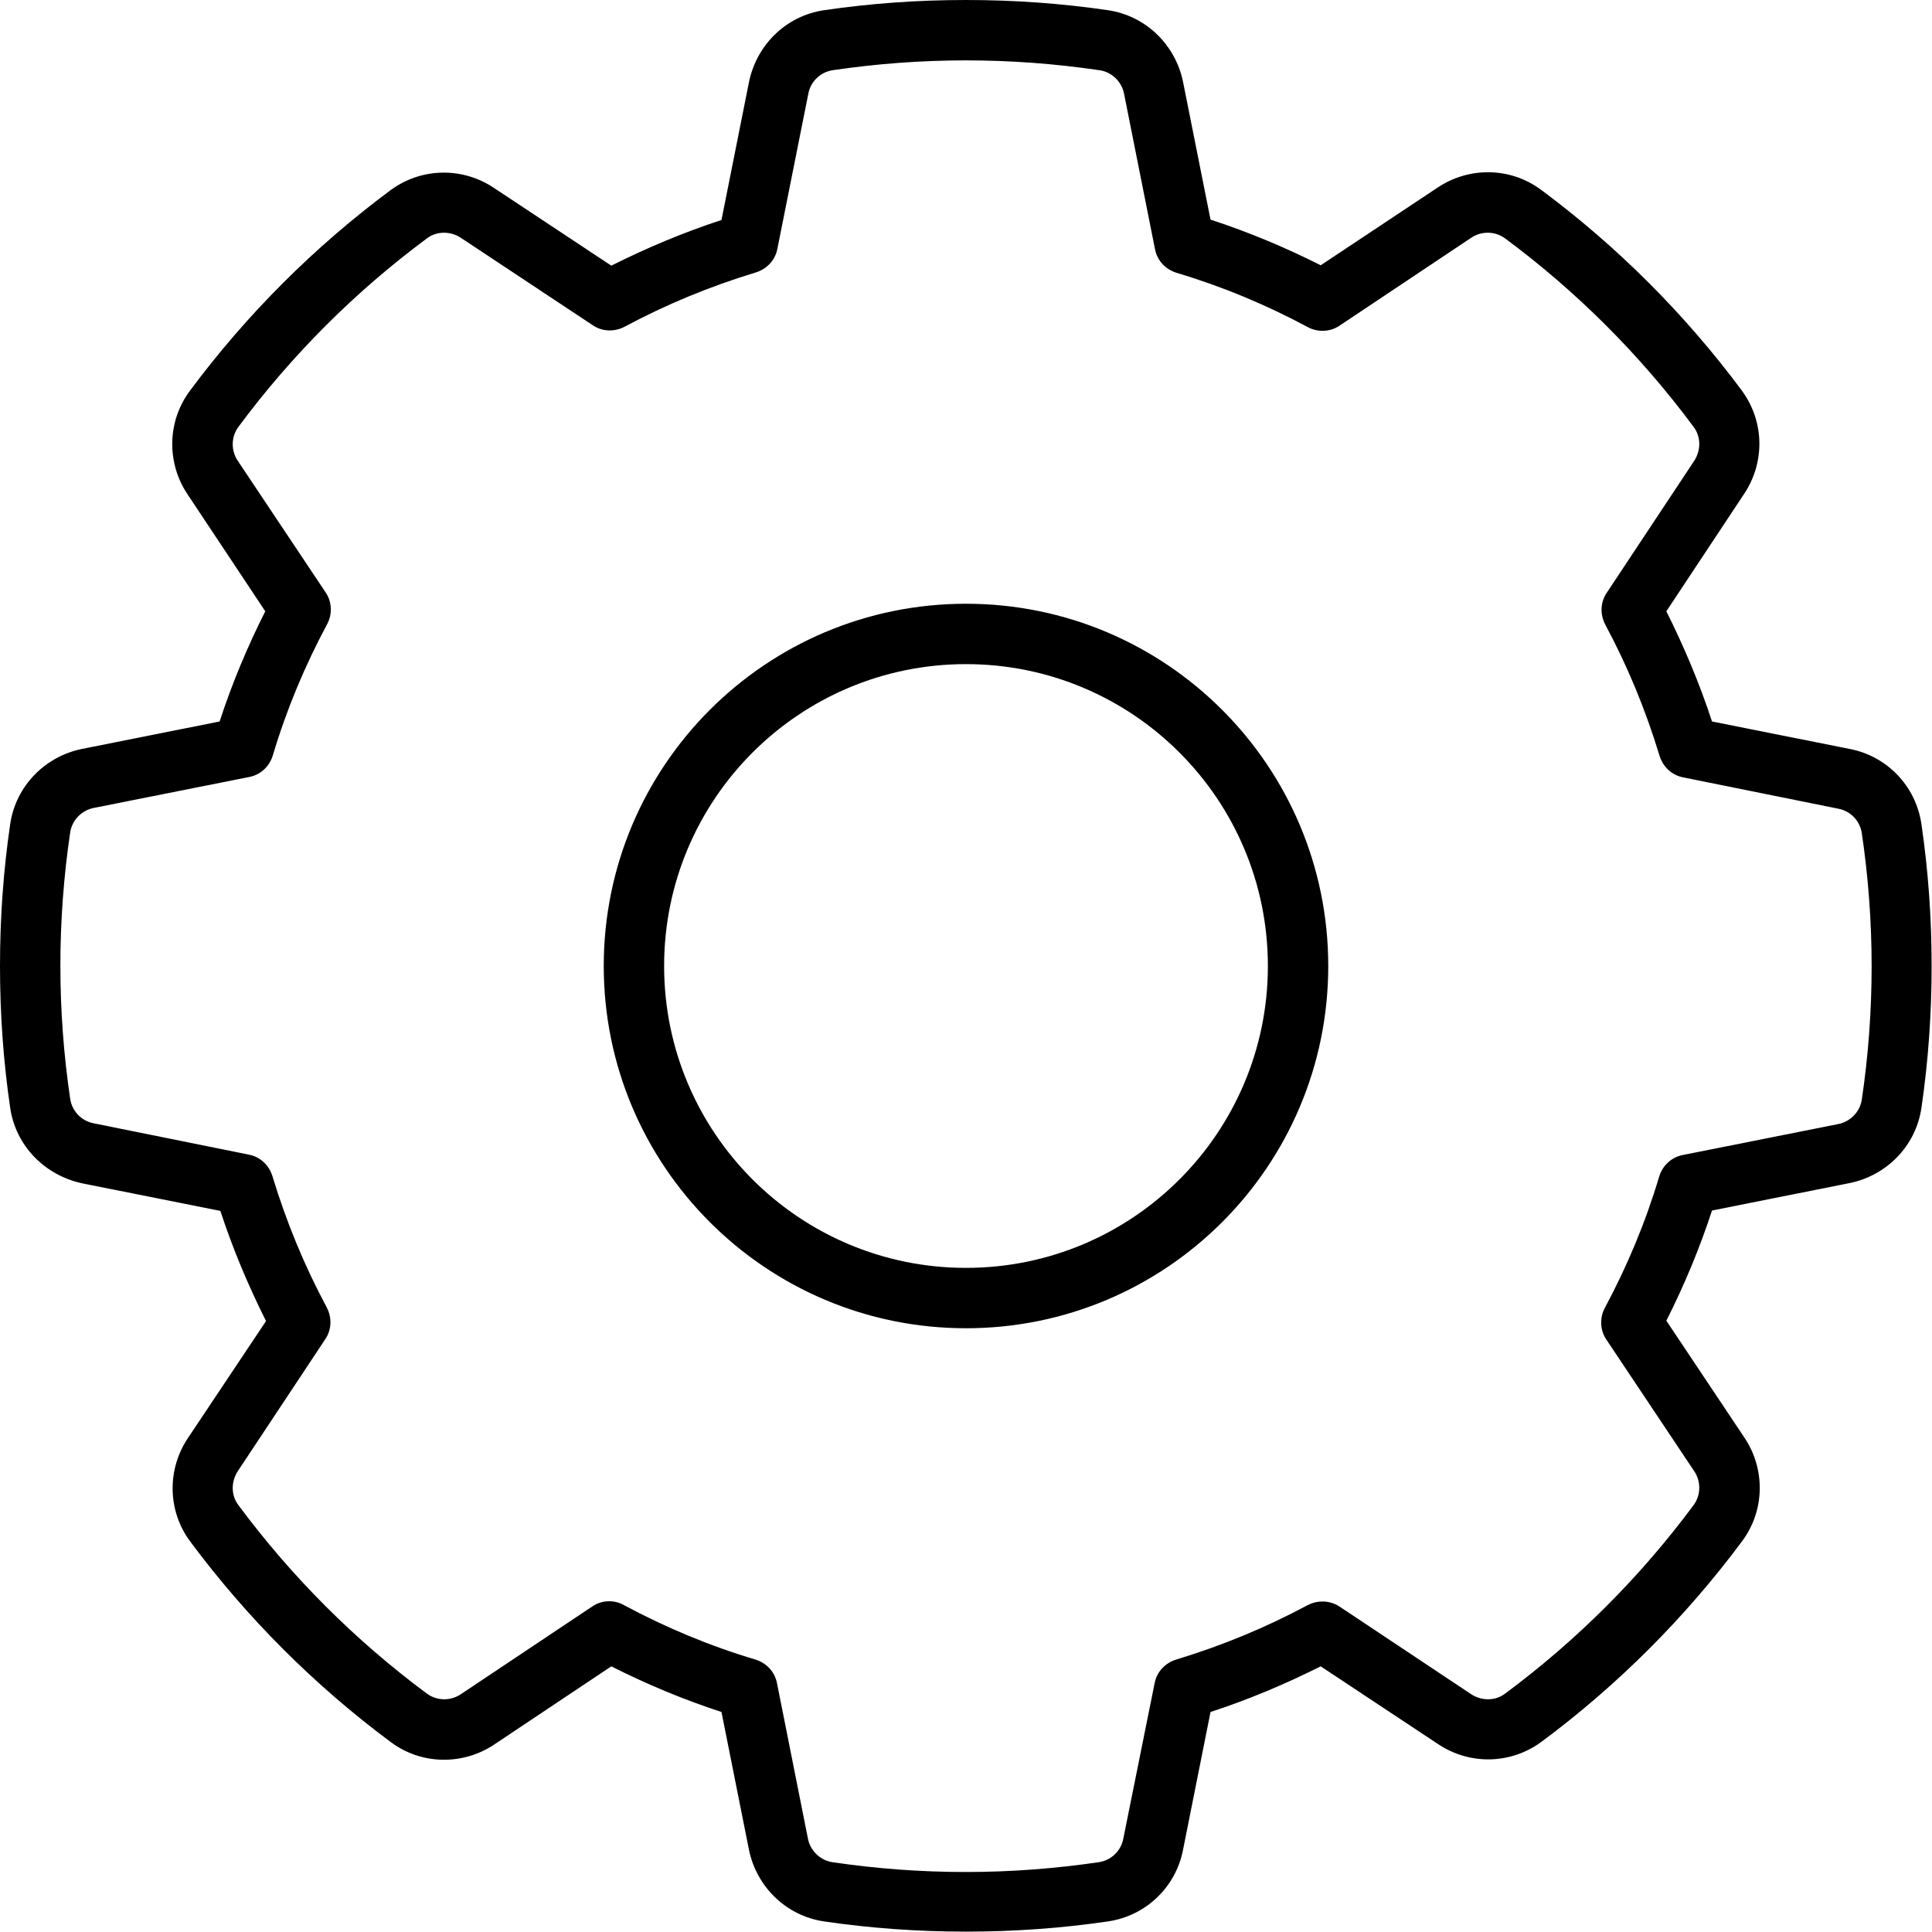
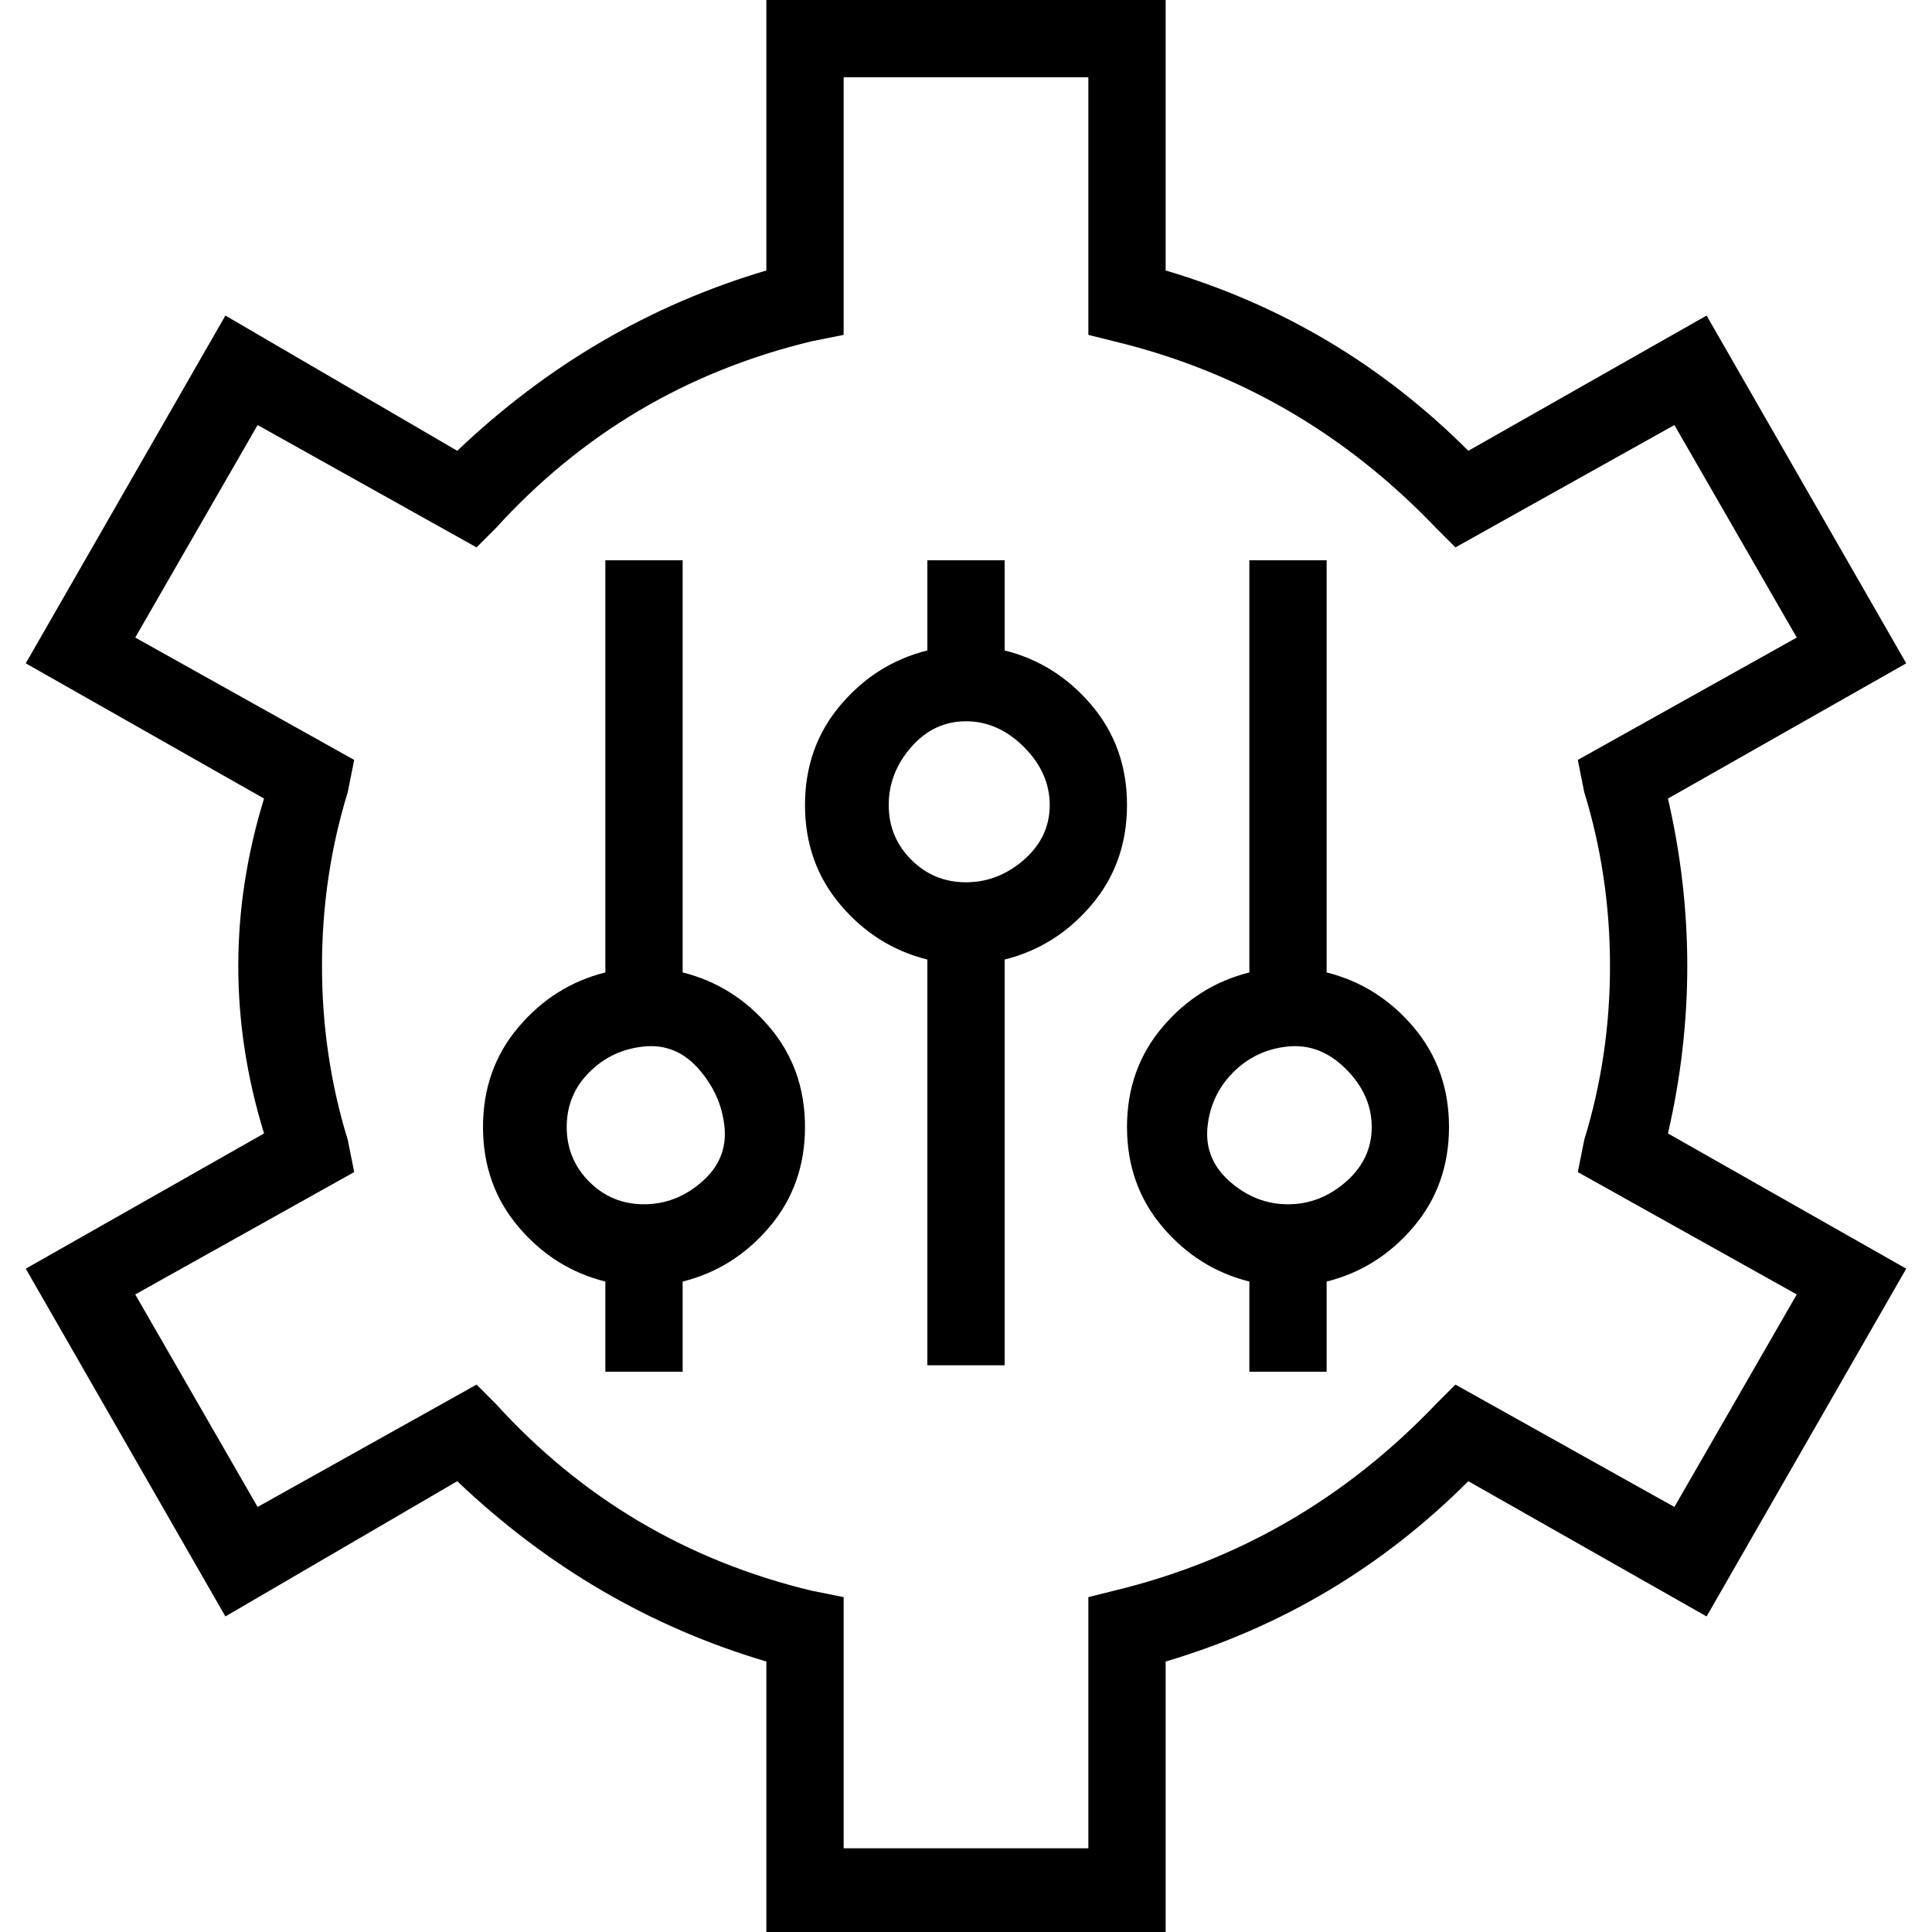
- <svg xmlns="http://www.w3.org/2000/svg" viewBox="0 0 512 512">
-   <path fill="currentColor" d="M256 0c12.8 0 25.3 .9 37.6 2.7 10.2 1.5 17.9 9.3 19.9 18.9l7.3 36.6c10.1 3.3 19.9 7.4 29.2 12.1L381 49.7c8.2-5.5 19.2-5.5 27.4 .6 20.2 15 38.2 33 53.2 53.2 6.1 8.3 6.1 19.2 .6 27.4L441.6 162c4.7 9.4 8.8 19.1 12.1 29.2l36.6 7.3c9.7 1.9 17.4 9.7 18.9 19.9 1.8 12.3 2.7 24.8 2.7 37.6s-.9 25.3-2.7 37.6c-1.5 10.2-9.3 17.9-18.9 19.9l-36.6 7.3c-3.3 10.1-7.4 19.9-12.1 29.2l20.7 31c5.5 8.2 5.5 19.2-.6 27.4-15 20.2-33 38.2-53.2 53.2-8.3 6.1-19.2 6.1-27.4 .6L350 441.6c-9.4 4.7-19.1 8.8-29.2 12.1l-7.3 36.6c-1.9 9.7-9.7 17.4-19.9 18.9-12.3 1.8-24.8 2.7-37.6 2.7s-25.3-.9-37.6-2.7c-10.2-1.5-17.9-9.3-19.9-18.9l-7.3-36.6c-10.1-3.3-19.9-7.4-29.2-12.1L131 462.3c-8.2 5.5-19.2 5.5-27.4-.6-20.2-15-38.2-33-53.2-53.2-6.1-8.2-6.1-19.2-.6-27.4l20.7-31c-4.7-9.4-8.8-19.1-12.1-29.2l-36.6-7.3C12 311.5 4.2 303.8 2.7 293.6 .9 281.3 0 268.8 0 256s.9-25.3 2.7-37.6c1.5-10.2 9.3-17.9 18.9-19.9l36.6-7.3c3.3-10.1 7.4-19.9 12.1-29.2L49.7 131c-5.5-8.2-5.5-19.2 .6-27.4 15-20.2 33-38.2 53.2-53.2 8.3-6.1 19.2-6.1 27.4-.6L162 70.4c9.4-4.7 19.1-8.8 29.2-12.1l7.3-36.6C200.5 12 208.2 4.2 218.4 2.7 230.7 .9 243.2 0 256 0zm35.3 18.6C279.7 16.9 268 16 256 16s-23.7 .9-35.3 2.6c-3.3 .5-5.9 3-6.5 6.3L206 66c-.6 3-2.8 5.3-5.7 6.2-12.2 3.7-23.8 8.5-34.8 14.4-2.7 1.4-5.9 1.3-8.4-.4L122.1 63c-2.8-1.8-6.4-1.8-9 .2-19 14.1-35.8 30.9-49.9 49.9-2 2.7-2 6.3-.2 9L86.3 157c1.7 2.5 1.8 5.8 .4 8.4-5.9 11-10.8 22.7-14.4 34.8-.9 2.9-3.2 5.1-6.2 5.7l-41.2 8.2c-3.2 .6-5.8 3.2-6.3 6.5-1.7 11.5-2.6 23.3-2.6 35.3s.9 23.8 2.6 35.3c.5 3.3 3 5.9 6.3 6.5L66 306c3 .6 5.3 2.8 6.2 5.7 3.7 12.2 8.5 23.8 14.4 34.8 1.4 2.7 1.3 5.9-.4 8.4L63 389.9c-1.8 2.8-1.8 6.4 .2 9 14.1 19 30.9 35.8 49.9 49.9 2.7 2 6.3 2 9 .2L157 425.7c2.5-1.7 5.8-1.8 8.4-.3 11 5.9 22.7 10.8 34.8 14.4 2.9 .9 5.1 3.2 5.7 6.2l8.2 41.2c.6 3.2 3.2 5.8 6.5 6.3 11.5 1.7 23.3 2.6 35.3 2.6s23.7-.9 35.3-2.6c3.3-.5 5.9-3 6.5-6.3L306 446c.6-3 2.8-5.3 5.7-6.2 12.2-3.7 23.8-8.5 34.8-14.4 2.7-1.4 5.9-1.3 8.4 .3L389.9 449c2.8 1.8 6.4 1.8 9-.2 19-14.1 35.8-30.9 49.9-49.9 2-2.7 2-6.3 .2-9L425.7 355c-1.7-2.5-1.8-5.8-.4-8.4 5.9-11 10.8-22.7 14.4-34.8 .9-2.9 3.2-5.1 6.2-5.7l41.2-8.2c3.2-.6 5.8-3.2 6.3-6.5 1.7-11.5 2.6-23.3 2.6-35.3s-.9-23.8-2.6-35.3c-.5-3.3-3-5.9-6.3-6.5L446 206c-3-.6-5.3-2.8-6.2-5.7-3.7-12.2-8.5-23.8-14.4-34.8-1.4-2.7-1.3-5.9 .4-8.4L449 122.1c1.8-2.8 1.8-6.4-.2-9-14.1-19-30.9-35.8-49.9-49.9-2.7-2-6.3-2-9-.2L355 86.3c-2.5 1.7-5.8 1.8-8.4 .4-11-5.9-22.7-10.8-34.8-14.4-2.9-.9-5.1-3.2-5.7-6.2l-8.2-41.2c-.6-3.2-3.2-5.8-6.5-6.3zM336 256a80 80 0 1 0 -160 0 80 80 0 1 0 160 0zm-176 0a96 96 0 1 1 192 0 96 96 0 1 1 -192 0z" />
+ <svg xmlns="http://www.w3.org/2000/svg" viewBox="0 0 300 300">
+   <g transform="translate(0, 300) scale(1, -1)">
+     <path d="M262 150L262 150Q262 163 259 176L259 176L296 197L265 251L228 230Q208 250 181 258L181 258L181 300L119 300L119 258Q92 250 71 230L71 230L35 251L4 197L41 176Q37 163 37 150Q37 137 41 124L41 124L4 103L35 49L71 70Q92 50 119 42L119 42L119 0L181 0L181 42Q208 50 228 70L228 70L265 49L296 103L259 124Q262 137 262 150ZM245 118L279 99L260 66L226 85L223 82Q202 60 173 53L173 53L169 52L169 13L131 13L131 52L126 53Q97 60 77 82L77 82L74 85L40 66L21 99L55 118L54 123Q50 136 50 150Q50 164 54 177L54 177L55 182L21 201L40 234L74 215L77 218Q97 240 126 247L126 247L131 248L131 288L169 288L169 248L173 247Q202 240 223 218L223 218L226 215L260 234L279 201L245 182L246 177Q250 164 250 150Q250 136 246 123L246 123L245 118ZM106 149L106 149L106 213L94 213L94 149Q86 147 80.50 140.50Q75 134 75 125Q75 116 80.50 109.50Q86 103 94 101L94 101L94 87L106 87L106 101Q114 103 119.50 109.50Q125 116 125 125Q125 134 119.50 140.50Q114 147 106 149ZM100 113L100 113Q95 113 91.50 116.50Q88 120 88 125Q88 130 91.50 133.50Q95 137 100 137.50Q105 138 108.50 134Q112 130 112.50 125Q113 120 109 116.50Q105 113 100 113ZM206 149L206 149L206 213L194 213L194 149Q186 147 180.50 140.50Q175 134 175 125Q175 116 180.50 109.50Q186 103 194 101L194 101L194 87L206 87L206 101Q214 103 219.50 109.50Q225 116 225 125Q225 134 219.50 140.50Q214 147 206 149ZM200 113L200 113Q195 113 191 116.50Q187 120 187.50 125Q188 130 191.50 133.50Q195 137 200 137.50Q205 138 209 134Q213 130 213 125Q213 120 209 116.50Q205 113 200 113ZM156 199L156 199L156 213L144 213L144 199Q136 197 130.50 190.50Q125 184 125 175Q125 166 130.50 159.50Q136 153 144 151L144 151L144 88L156 88L156 151Q164 153 169.50 159.50Q175 166 175 175Q175 184 169.50 190.50Q164 197 156 199ZM150 163L150 163Q145 163 141.50 166.50Q138 170 138 175Q138 180 141.50 184Q145 188 150 188Q155 188 159 184Q163 180 163 175Q163 170 159 166.50Q155 163 150 163Z" fill="currentColor" />
+   </g>
</svg>
